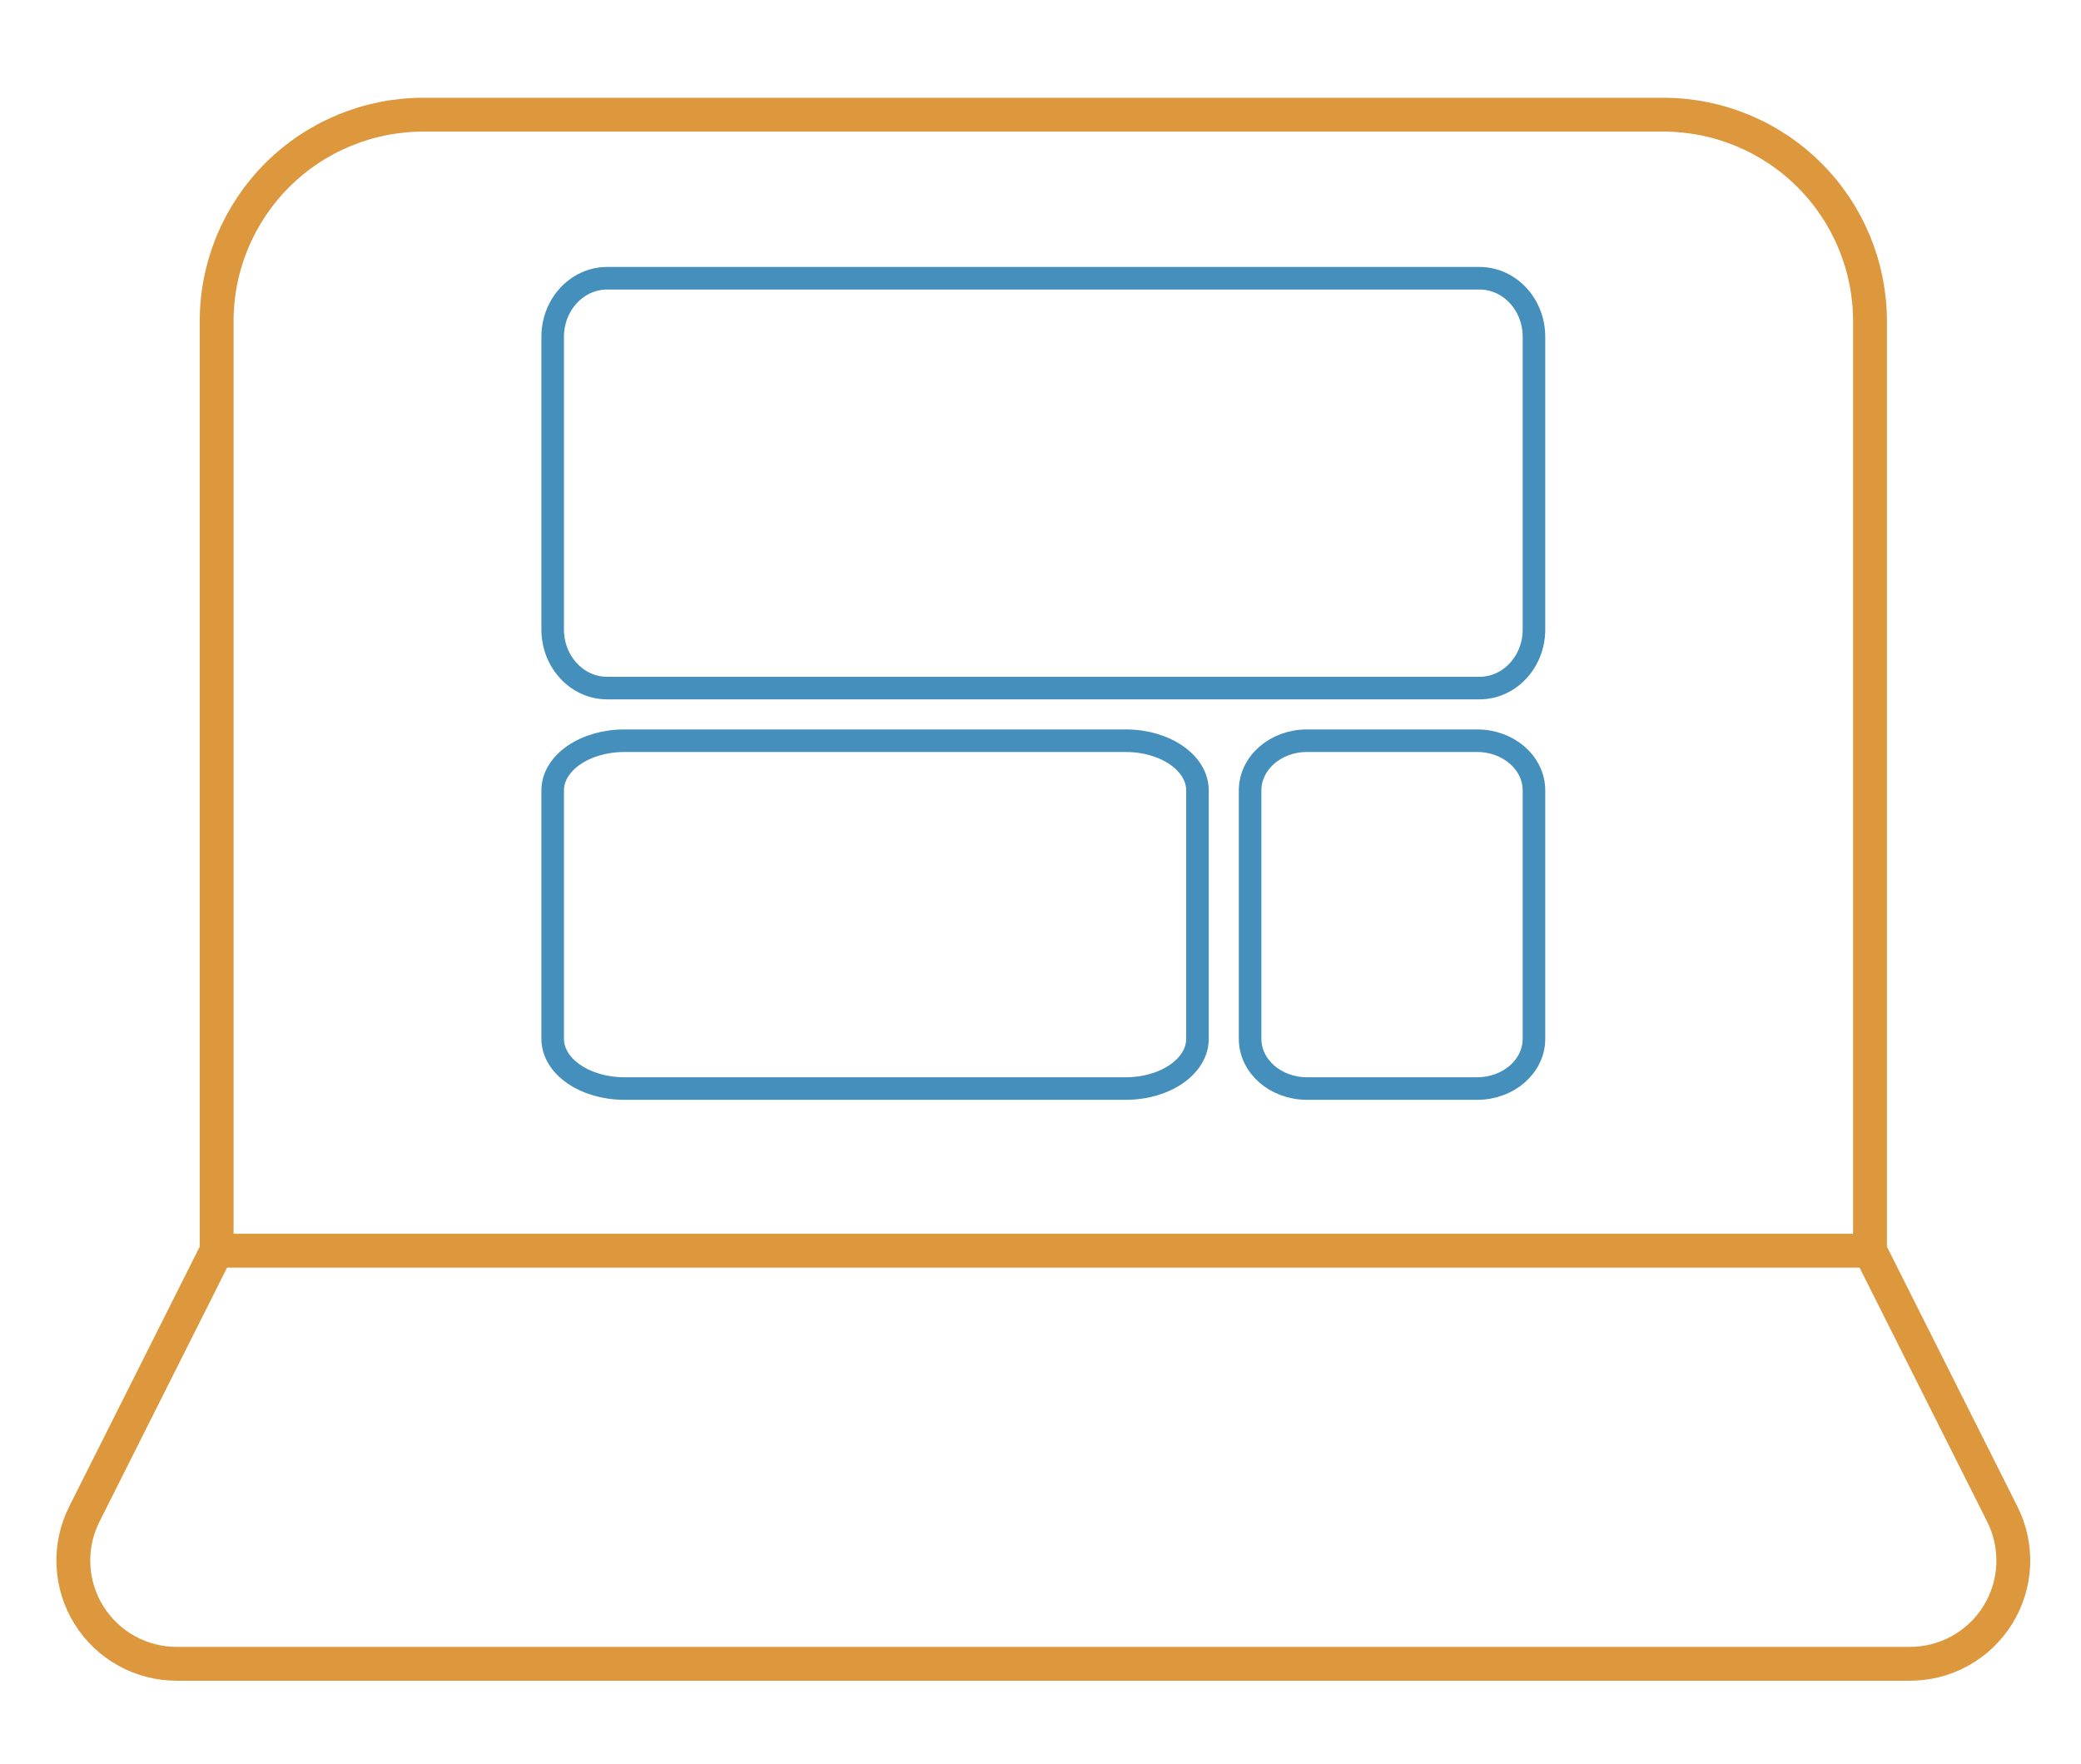
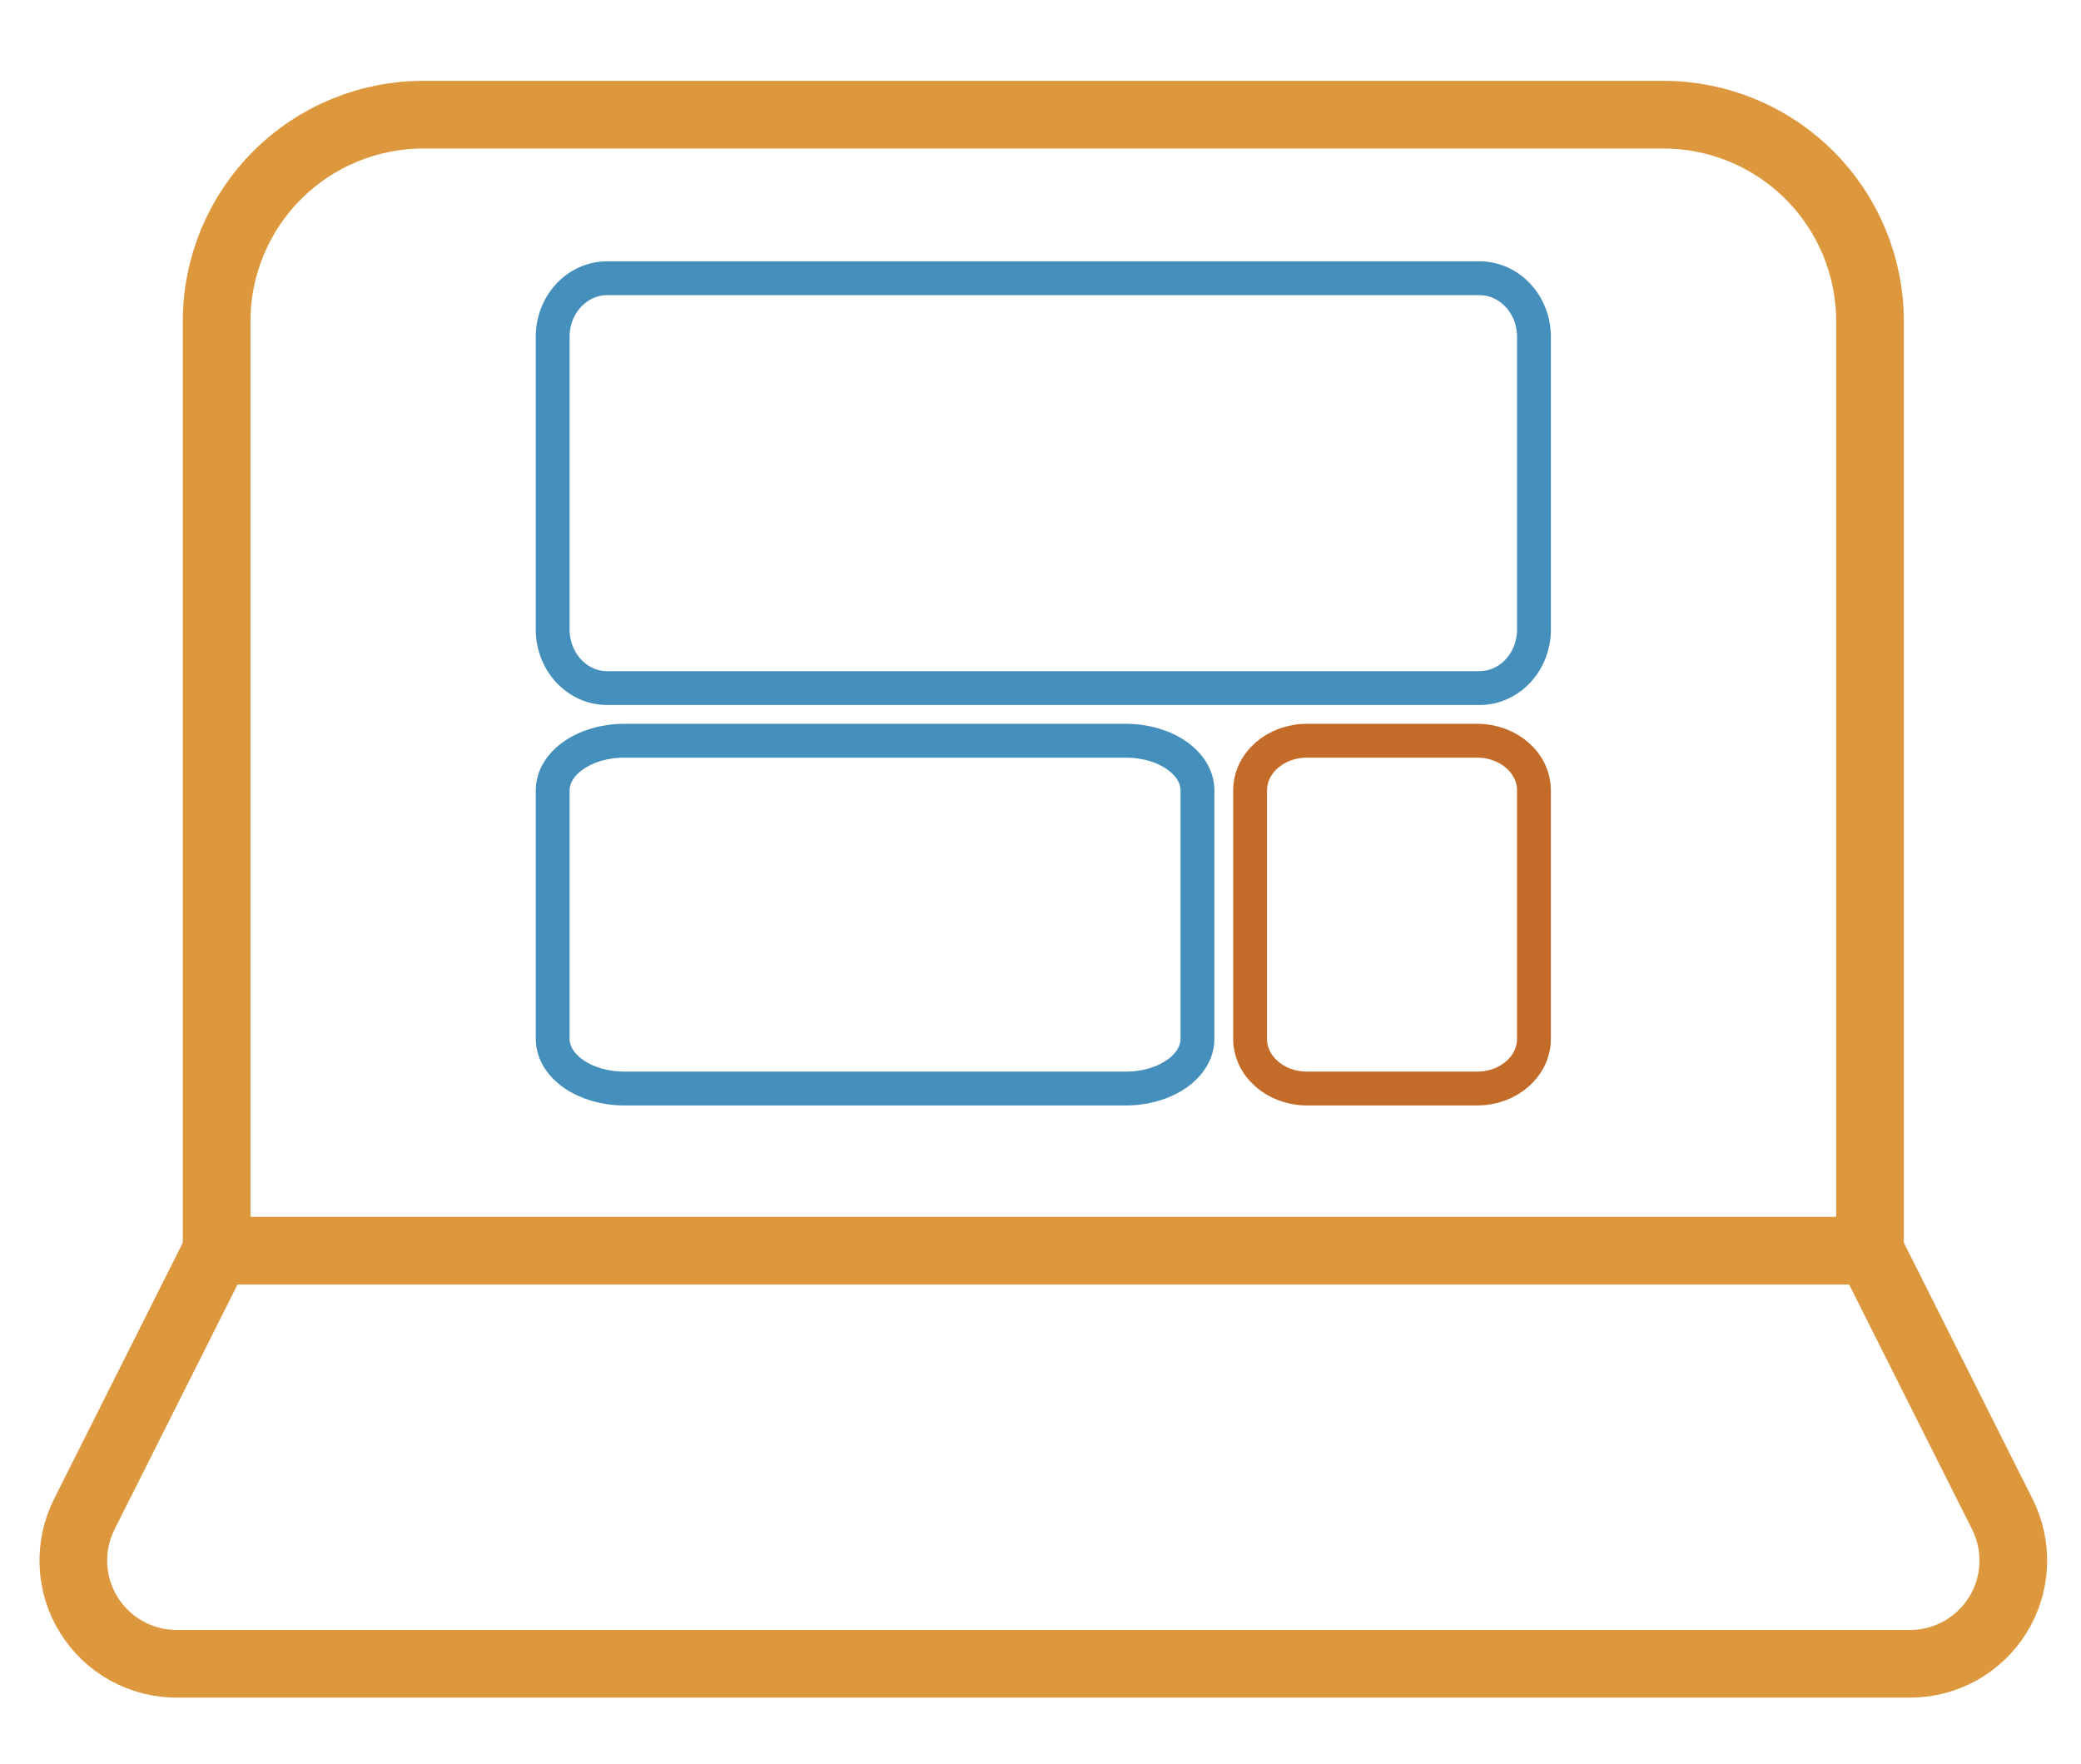
<svg xmlns="http://www.w3.org/2000/svg" width="1107" height="938" viewBox="0 0 1107 938" fill="none">
-   <path d="M994.758 665.266V170.866C994.758 141.728 983.175 113.783 962.557 93.179C941.94 72.575 913.976 61 884.818 61H225.182C196.024 61 168.06 72.575 147.443 93.179C126.825 113.783 115.242 141.728 115.242 170.866V665.266M994.758 665.266H115.242M994.758 665.266L1065.12 805.345C1069.36 813.749 1071.36 823.101 1070.95 832.502C1070.53 841.904 1067.7 851.041 1062.73 859.037C1057.77 867.032 1050.83 873.619 1042.58 878.165C1034.34 882.711 1025.06 885.064 1015.65 884.999H94.354C84.937 885.064 75.661 882.711 67.415 878.165C59.17 873.619 52.231 867.032 47.265 859.037C42.299 851.041 39.472 841.904 39.054 832.502C38.636 823.101 40.643 813.749 44.881 805.345L115.242 665.266" stroke="#DD973C" stroke-width="18" stroke-linecap="round" stroke-linejoin="round" />
-   <path d="M787 148H323C306.984 148 294 161.943 294 179.143V334.857C294 352.057 306.984 366 323 366H787C803.016 366 816 352.057 816 334.857V179.143C816 161.943 803.016 148 787 148Z" stroke="#448FBB" stroke-width="12" stroke-linecap="round" stroke-linejoin="round" />
-   <path d="M598.889 394H332.111C311.063 394 294 405.832 294 420.429V552.571C294 567.168 311.063 579 332.111 579H598.889C619.937 579 637 567.168 637 552.571V420.429C637 405.832 619.937 394 598.889 394Z" stroke="#448FBB" stroke-width="12" stroke-linecap="round" stroke-linejoin="round" />
-   <path d="M785.8 394H695.2C678.521 394 665 405.832 665 420.429V552.571C665 567.168 678.521 579 695.2 579H785.8C802.479 579 816 567.168 816 552.571V420.429C816 405.832 802.479 394 785.8 394Z" stroke="#448FBB" stroke-width="12" stroke-linecap="round" stroke-linejoin="round" />
+   <path d="M994.758 665.266V170.866C994.758 141.728 983.175 113.783 962.557 93.179C941.94 72.575 913.976 61 884.818 61H225.182C196.024 61 168.06 72.575 147.443 93.179C126.825 113.783 115.242 141.728 115.242 170.866V665.266M994.758 665.266H115.242M994.758 665.266L1065.12 805.345C1069.36 813.749 1071.36 823.101 1070.95 832.502C1070.53 841.904 1067.7 851.041 1062.73 859.037C1057.77 867.032 1050.83 873.619 1042.58 878.165C1034.34 882.711 1025.06 885.064 1015.65 884.999H94.354C84.937 885.064 75.661 882.711 67.415 878.165C59.17 873.619 52.231 867.032 47.265 859.037C42.299 851.041 39.472 841.904 39.054 832.502C38.636 823.101 40.643 813.749 44.881 805.345L115.242 665.266" stroke="#DD973C" stroke-width="36" stroke-linecap="round" stroke-linejoin="round" />
+   <path d="M787 148H323C306.984 148 294 161.943 294 179.143V334.857C294 352.057 306.984 366 323 366H787C803.016 366 816 352.057 816 334.857V179.143C816 161.943 803.016 148 787 148Z" stroke="#448FBB" stroke-width="18" stroke-linecap="round" stroke-linejoin="round" />
+   <path d="M598.889 394H332.111C311.063 394 294 405.832 294 420.429V552.571C294 567.168 311.063 579 332.111 579H598.889C619.937 579 637 567.168 637 552.571V420.429C637 405.832 619.937 394 598.889 394Z" stroke="#448FBB" stroke-width="18" stroke-linecap="round" stroke-linejoin="round" />
+   <path d="M785.8 394H695.2C678.521 394 665 405.832 665 420.429V552.571C665 567.168 678.521 579 695.2 579H785.8C802.479 579 816 567.168 816 552.571V420.429C816 405.832 802.479 394 785.8 394Z" stroke="#C36B28" stroke-width="18" stroke-linecap="round" stroke-linejoin="round" />
</svg>
